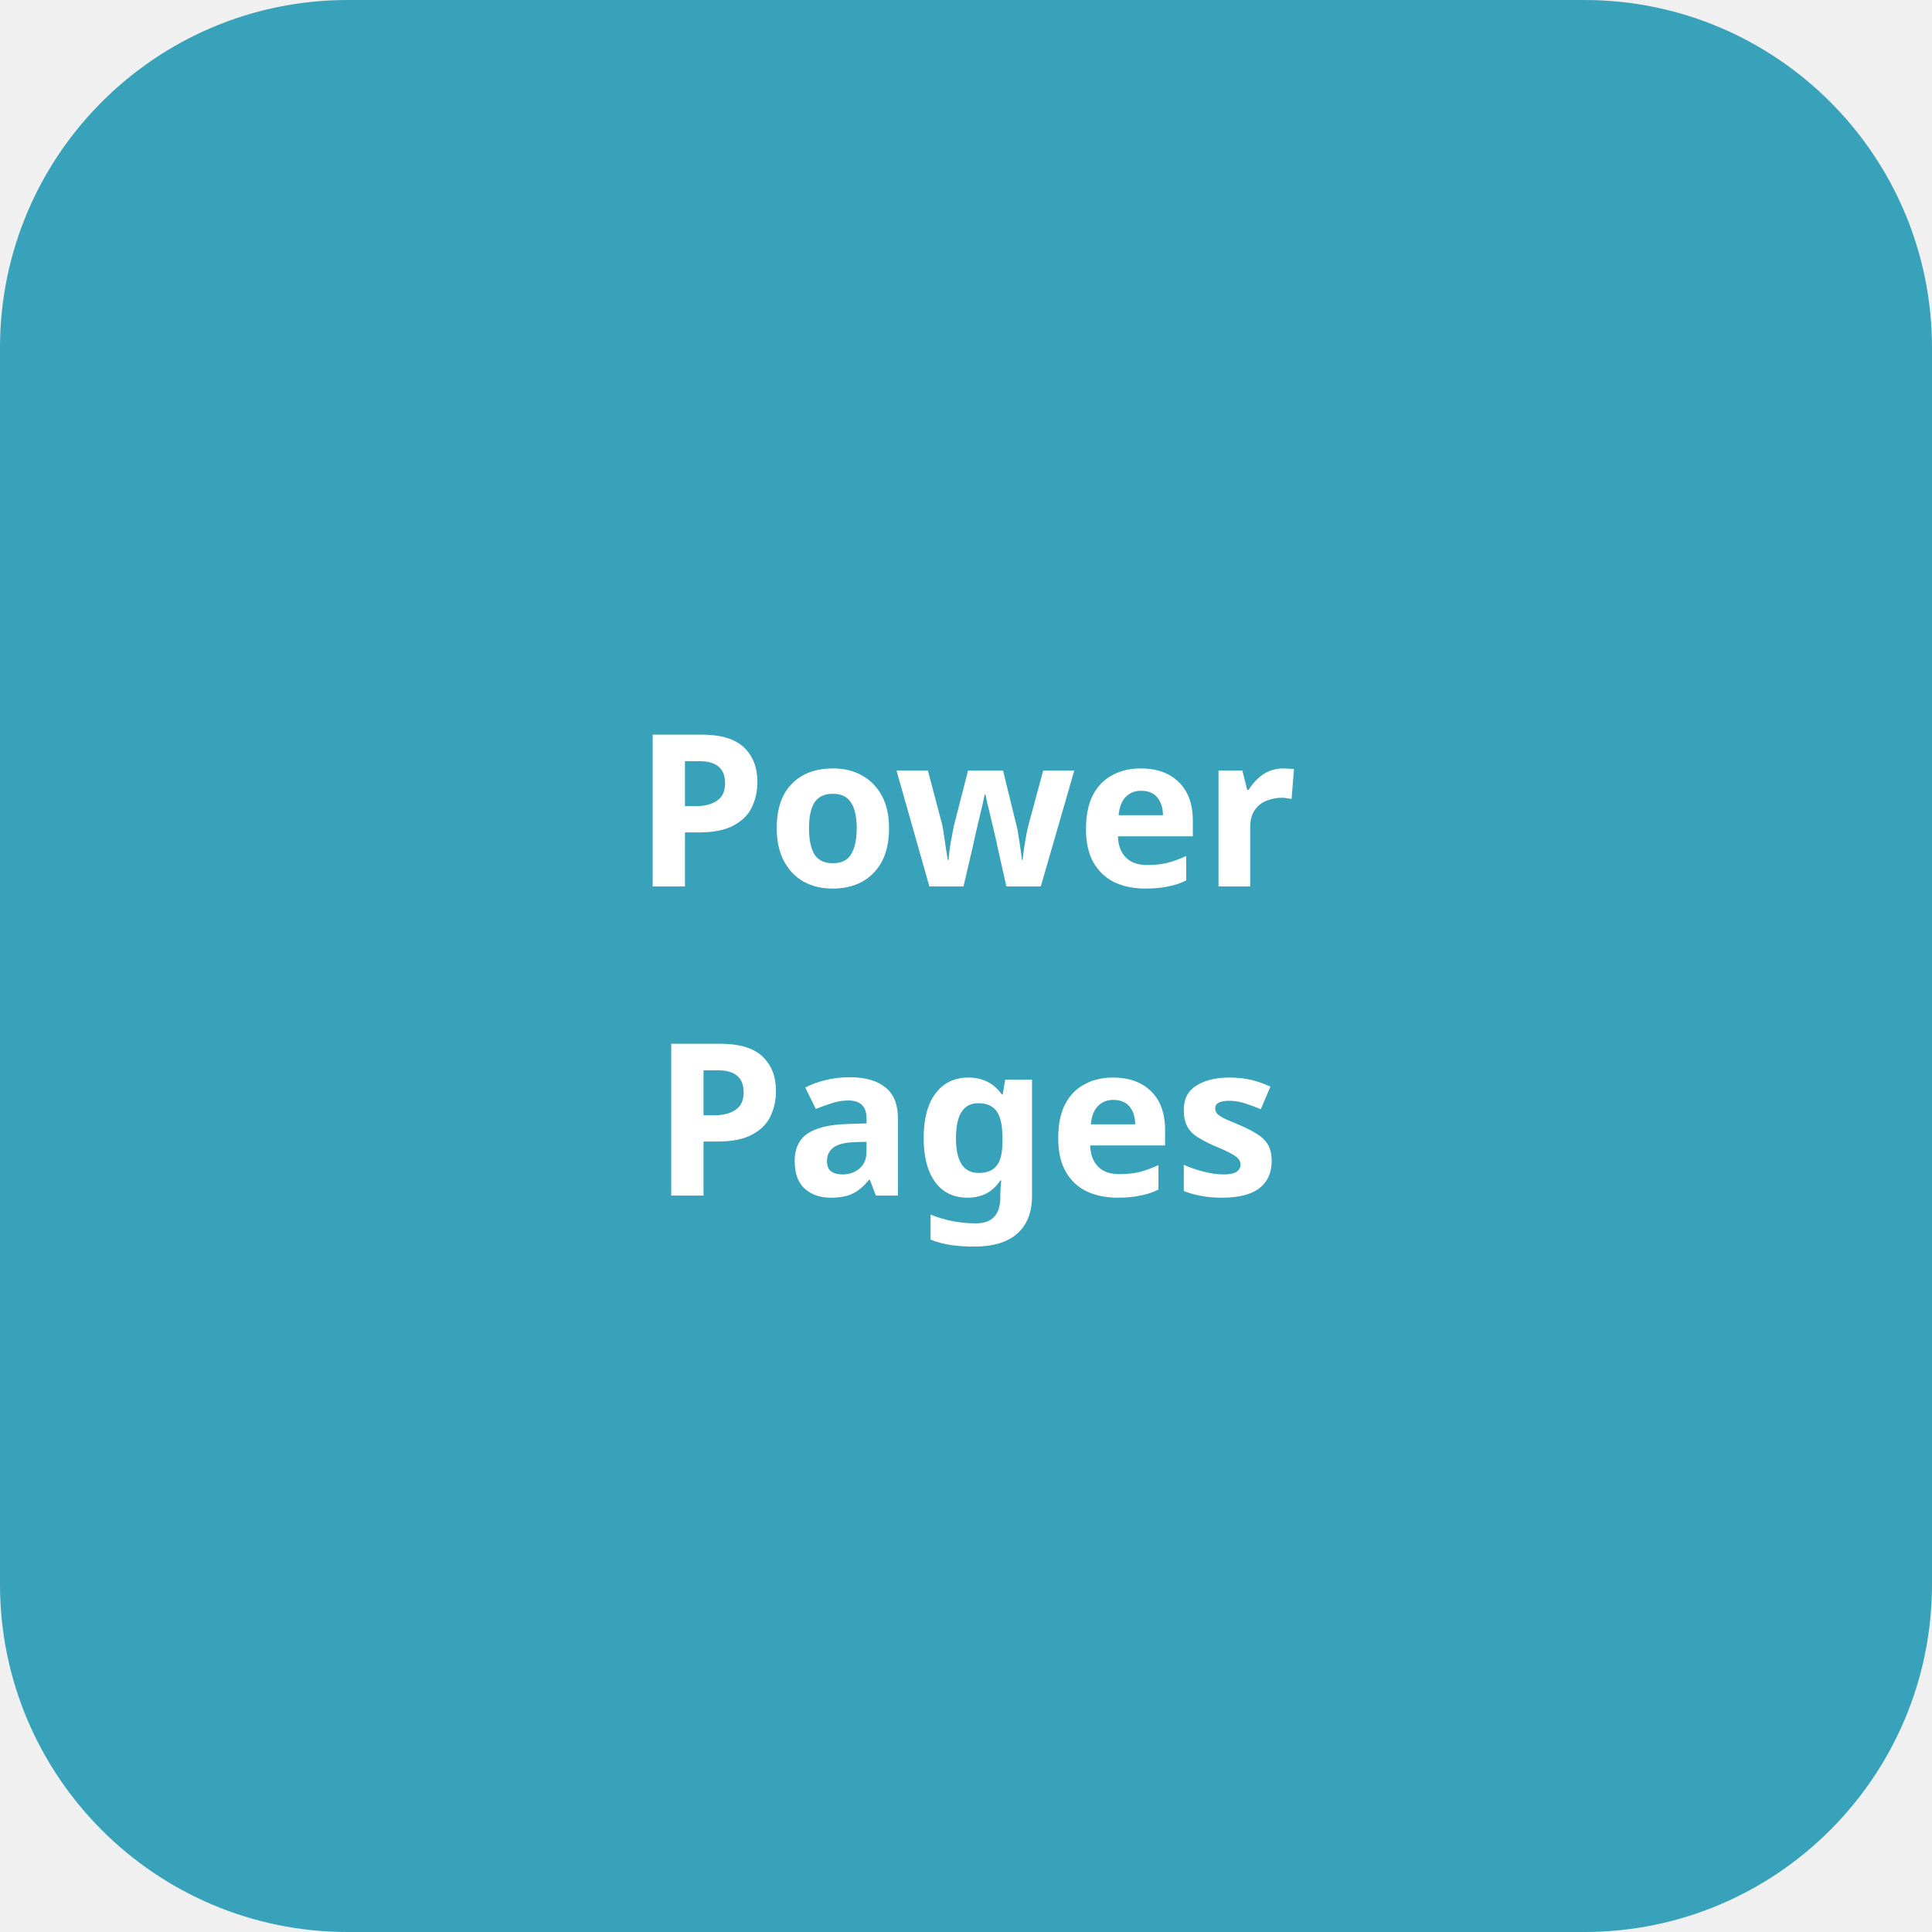
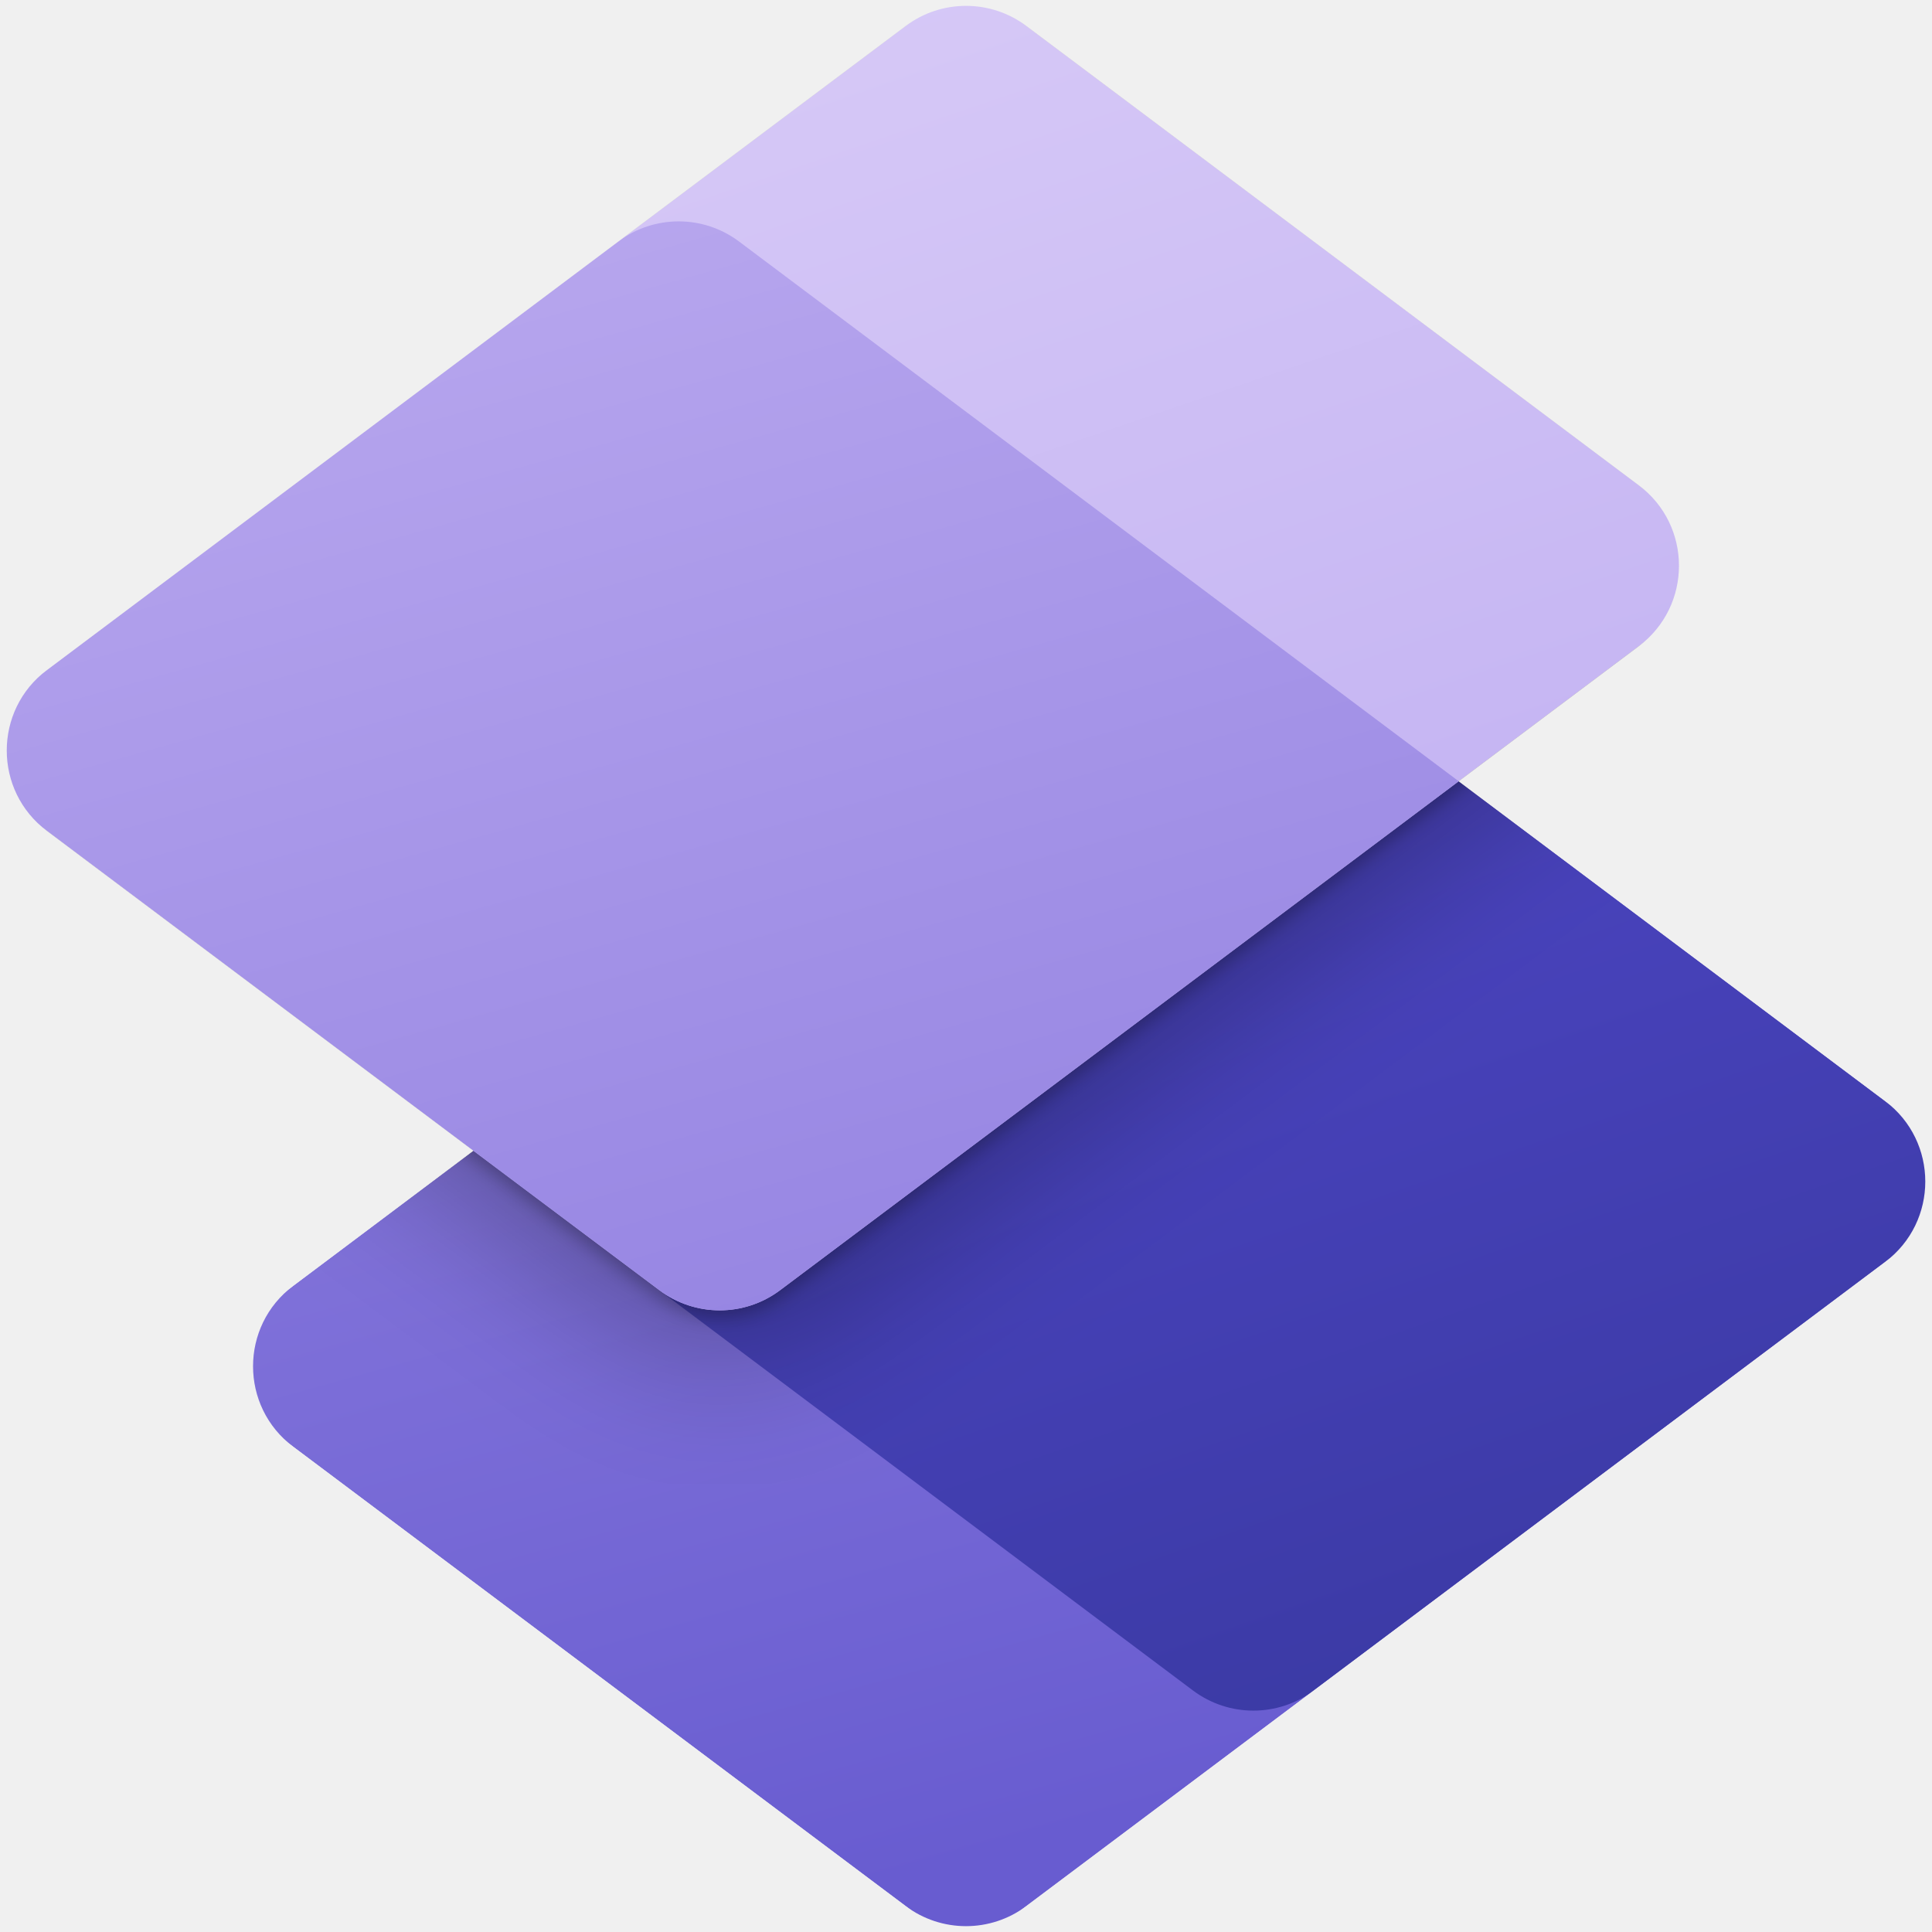
- <svg xmlns="http://www.w3.org/2000/svg" viewBox="0 0 100 100">
-   <rect width="100" height="100" rx="18" ry="18" fill="#37A2BA" />
-   <text x="50" y="42" dominant-baseline="middle" text-anchor="middle" font-family="system-ui, sans-serif" font-weight="700" font-size="11" fill="white">Power</text>
-   <text x="50" y="58" dominant-baseline="middle" text-anchor="middle" font-family="system-ui, sans-serif" font-weight="700" font-size="11" fill="white">Pages</text>
+ <svg xmlns="http://www.w3.org/2000/svg" width="96" height="96" viewBox="0 0 96 96" fill="none">
+   <defs>
+     <filter id="filter0_f">
+       <feFlood flood-opacity="0" result="BackgroundImageFix" />
+       <feBlend mode="normal" in="SourceGraphic" in2="BackgroundImageFix" result="shape" />
+       <feGaussianBlur stdDeviation="0.4" result="effect1_foregroundBlur" />
+     </filter>
+     <filter id="filter1_f">
+       <feFlood flood-opacity="0" result="BackgroundImageFix" />
+       <feBlend mode="normal" in="SourceGraphic" in2="BackgroundImageFix" result="shape" />
+       <feGaussianBlur stdDeviation="4" result="effect1_foregroundBlur" />
+     </filter>
+     <linearGradient id="paint0_linear" x1="17.4" y1="2.101" x2="43.08" y2="94.014" gradientUnits="userSpaceOnUse">
+       <stop stop-color="#A391E8" />
+       <stop offset="1" stop-color="#685CD0" />
+     </linearGradient>
+     <linearGradient id="paint1_linear" x1="94" y1="86.001" x2="76.5" y2="35.501" gradientUnits="userSpaceOnUse">
+       <stop stop-color="#38389F" />
+       <stop offset="1" stop-color="#4B44C0" />
+     </linearGradient>
+     <linearGradient id="paint2_linear" x1="35.21" y1="-12.482" x2="60.076" y2="60.295" gradientUnits="userSpaceOnUse">
+       <stop stop-color="#DBCEF8" />
+       <stop offset="1" stop-color="#C0AFF1" />
+     </linearGradient>
+     <linearGradient id="paint3_linear" x1="21.991" y1="-3.255" x2="48.766" y2="92.369" gradientUnits="userSpaceOnUse">
+       <stop stop-color="#C0AFF1" />
+       <stop offset="1" stop-color="#8675DD" />
+     </linearGradient>
+     <clipPath id="clip0">
+       <rect width="96" height="96" fill="white" />
+     </clipPath>
+     <clipPath id="clip1">
+       <rect width="96" height="96" fill="white" />
+     </clipPath>
+   </defs>
+   <g clip-path="url(#clip0)">
+     <g clip-path="url(#clip1)">
+       <mask id="mask0" style="mask-type:alpha" maskUnits="userSpaceOnUse" x="0" y="0" width="96" height="96">
+         <path d="M51.002 1.291C49.224 -0.042 46.779 -0.042 45.002 1.291L2.335 33.291C-0.331 35.291 -0.331 39.291 2.335 41.291L23.521 57.18L14.574 63.89C11.907 65.89 11.907 69.89 14.574 71.89L45 94.71C46.778 96.043 49.222 96.043 51 94.71L93.666 62.71C96.333 60.71 96.333 56.71 93.666 54.71L72.481 38.821L81.428 32.111C84.094 30.111 84.094 26.111 81.428 24.111L51.002 1.291Z" fill="white" />
+       </mask>
+       <g mask="url(#mask0)">
+         <path d="M9.24 67.89L60.24 29.641L98.999 58.71L48 96.96L9.24 67.89Z" fill="url(#paint0_linear)" />
+         <path d="M23.52 57.18L60.239 29.641L98.999 58.71L65.279 84C63.501 85.333 61.057 85.333 59.279 84L23.52 57.18Z" fill="url(#paint1_linear)" />
+         <g filter="url(#filter0_f)">
+           <path d="M-2.998 37.691L48.002 -0.559L86.761 28.511L38.762 64.51C36.984 65.844 34.539 65.844 32.762 64.51L-2.998 37.691Z" fill="black" fill-opacity="0.24" />
+         </g>
+         <g filter="url(#filter1_f)">
+           <path d="M-2.998 39.291L48.002 1.041L86.761 30.111L38.762 66.11C36.984 67.444 34.539 67.444 32.762 66.11L-2.998 39.291Z" fill="black" fill-opacity="0.32" />
+         </g>
+         <path d="M-2.998 37.291L48.002 -0.959L86.761 28.111L38.762 64.11C36.984 65.444 34.539 65.444 32.762 64.11L-2.998 37.291Z" fill="url(#paint2_linear)" />
+         <path d="M-2.998 37.29L30.722 12C32.499 10.667 34.944 10.667 36.722 12L72.481 38.82L38.762 64.109C36.984 65.443 34.539 65.443 32.762 64.109L-2.998 37.29Z" fill="url(#paint3_linear)" />
+       </g>
+     </g>
+   </g>
</svg>
